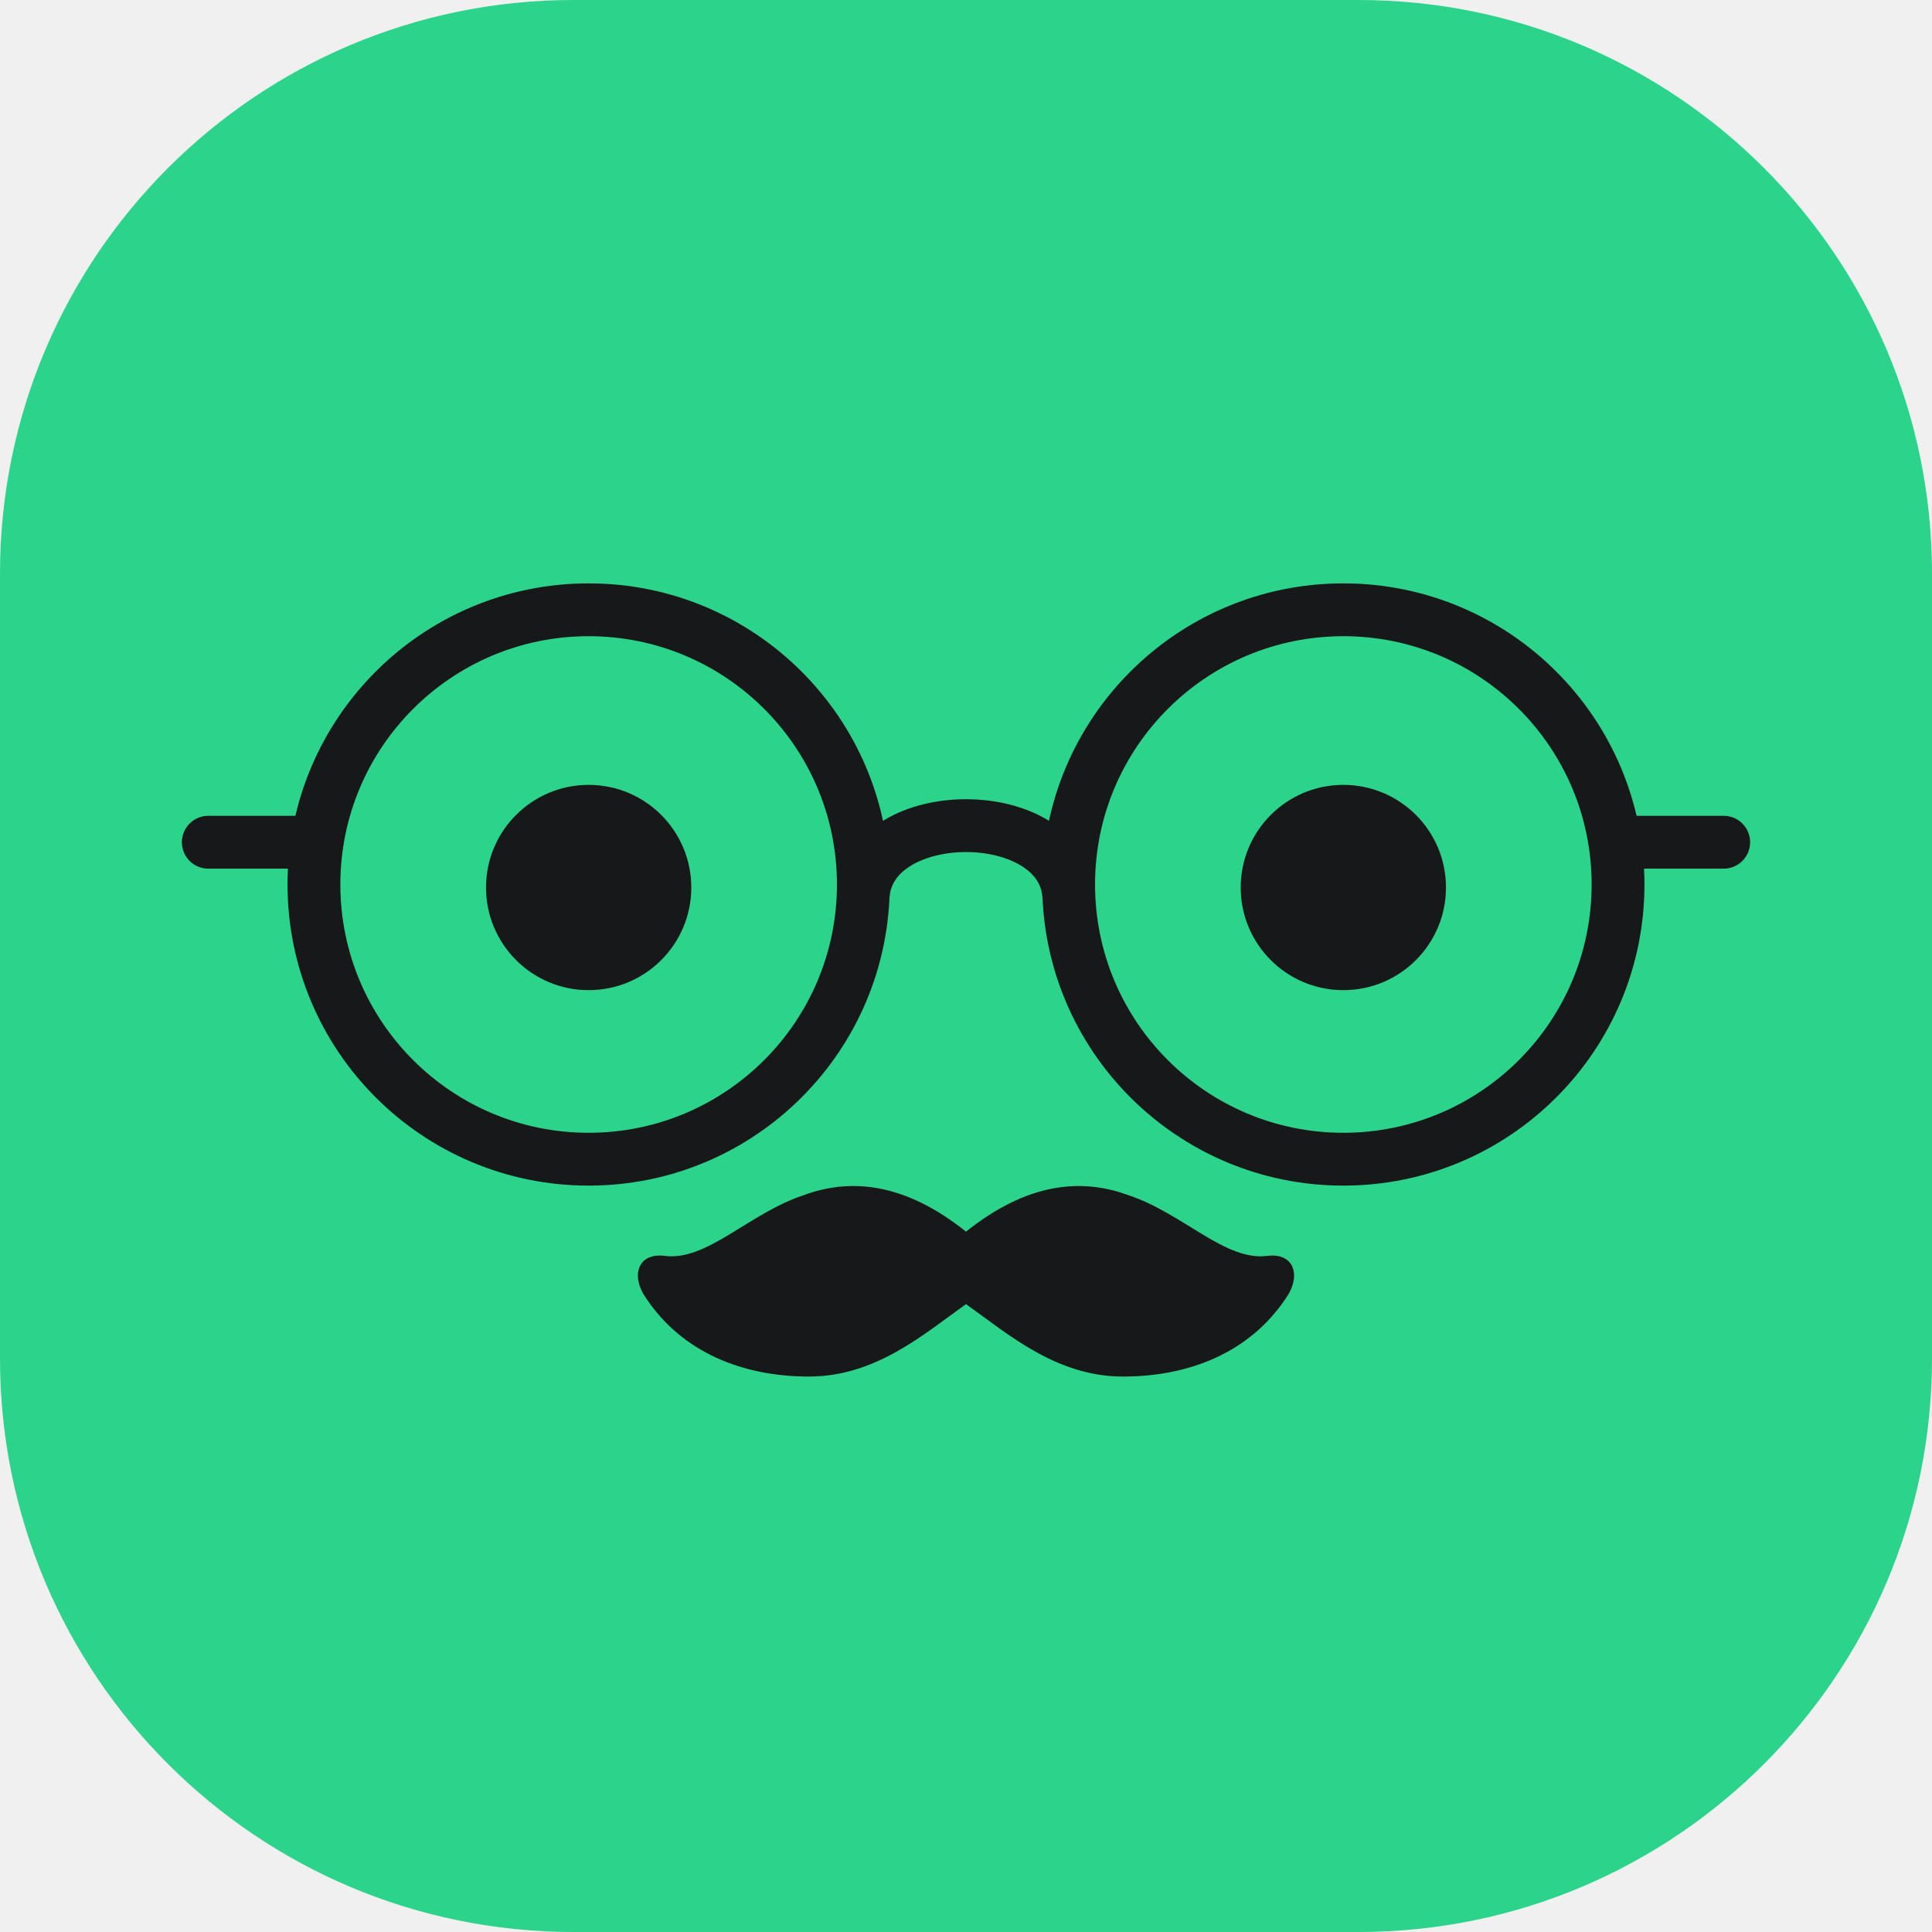
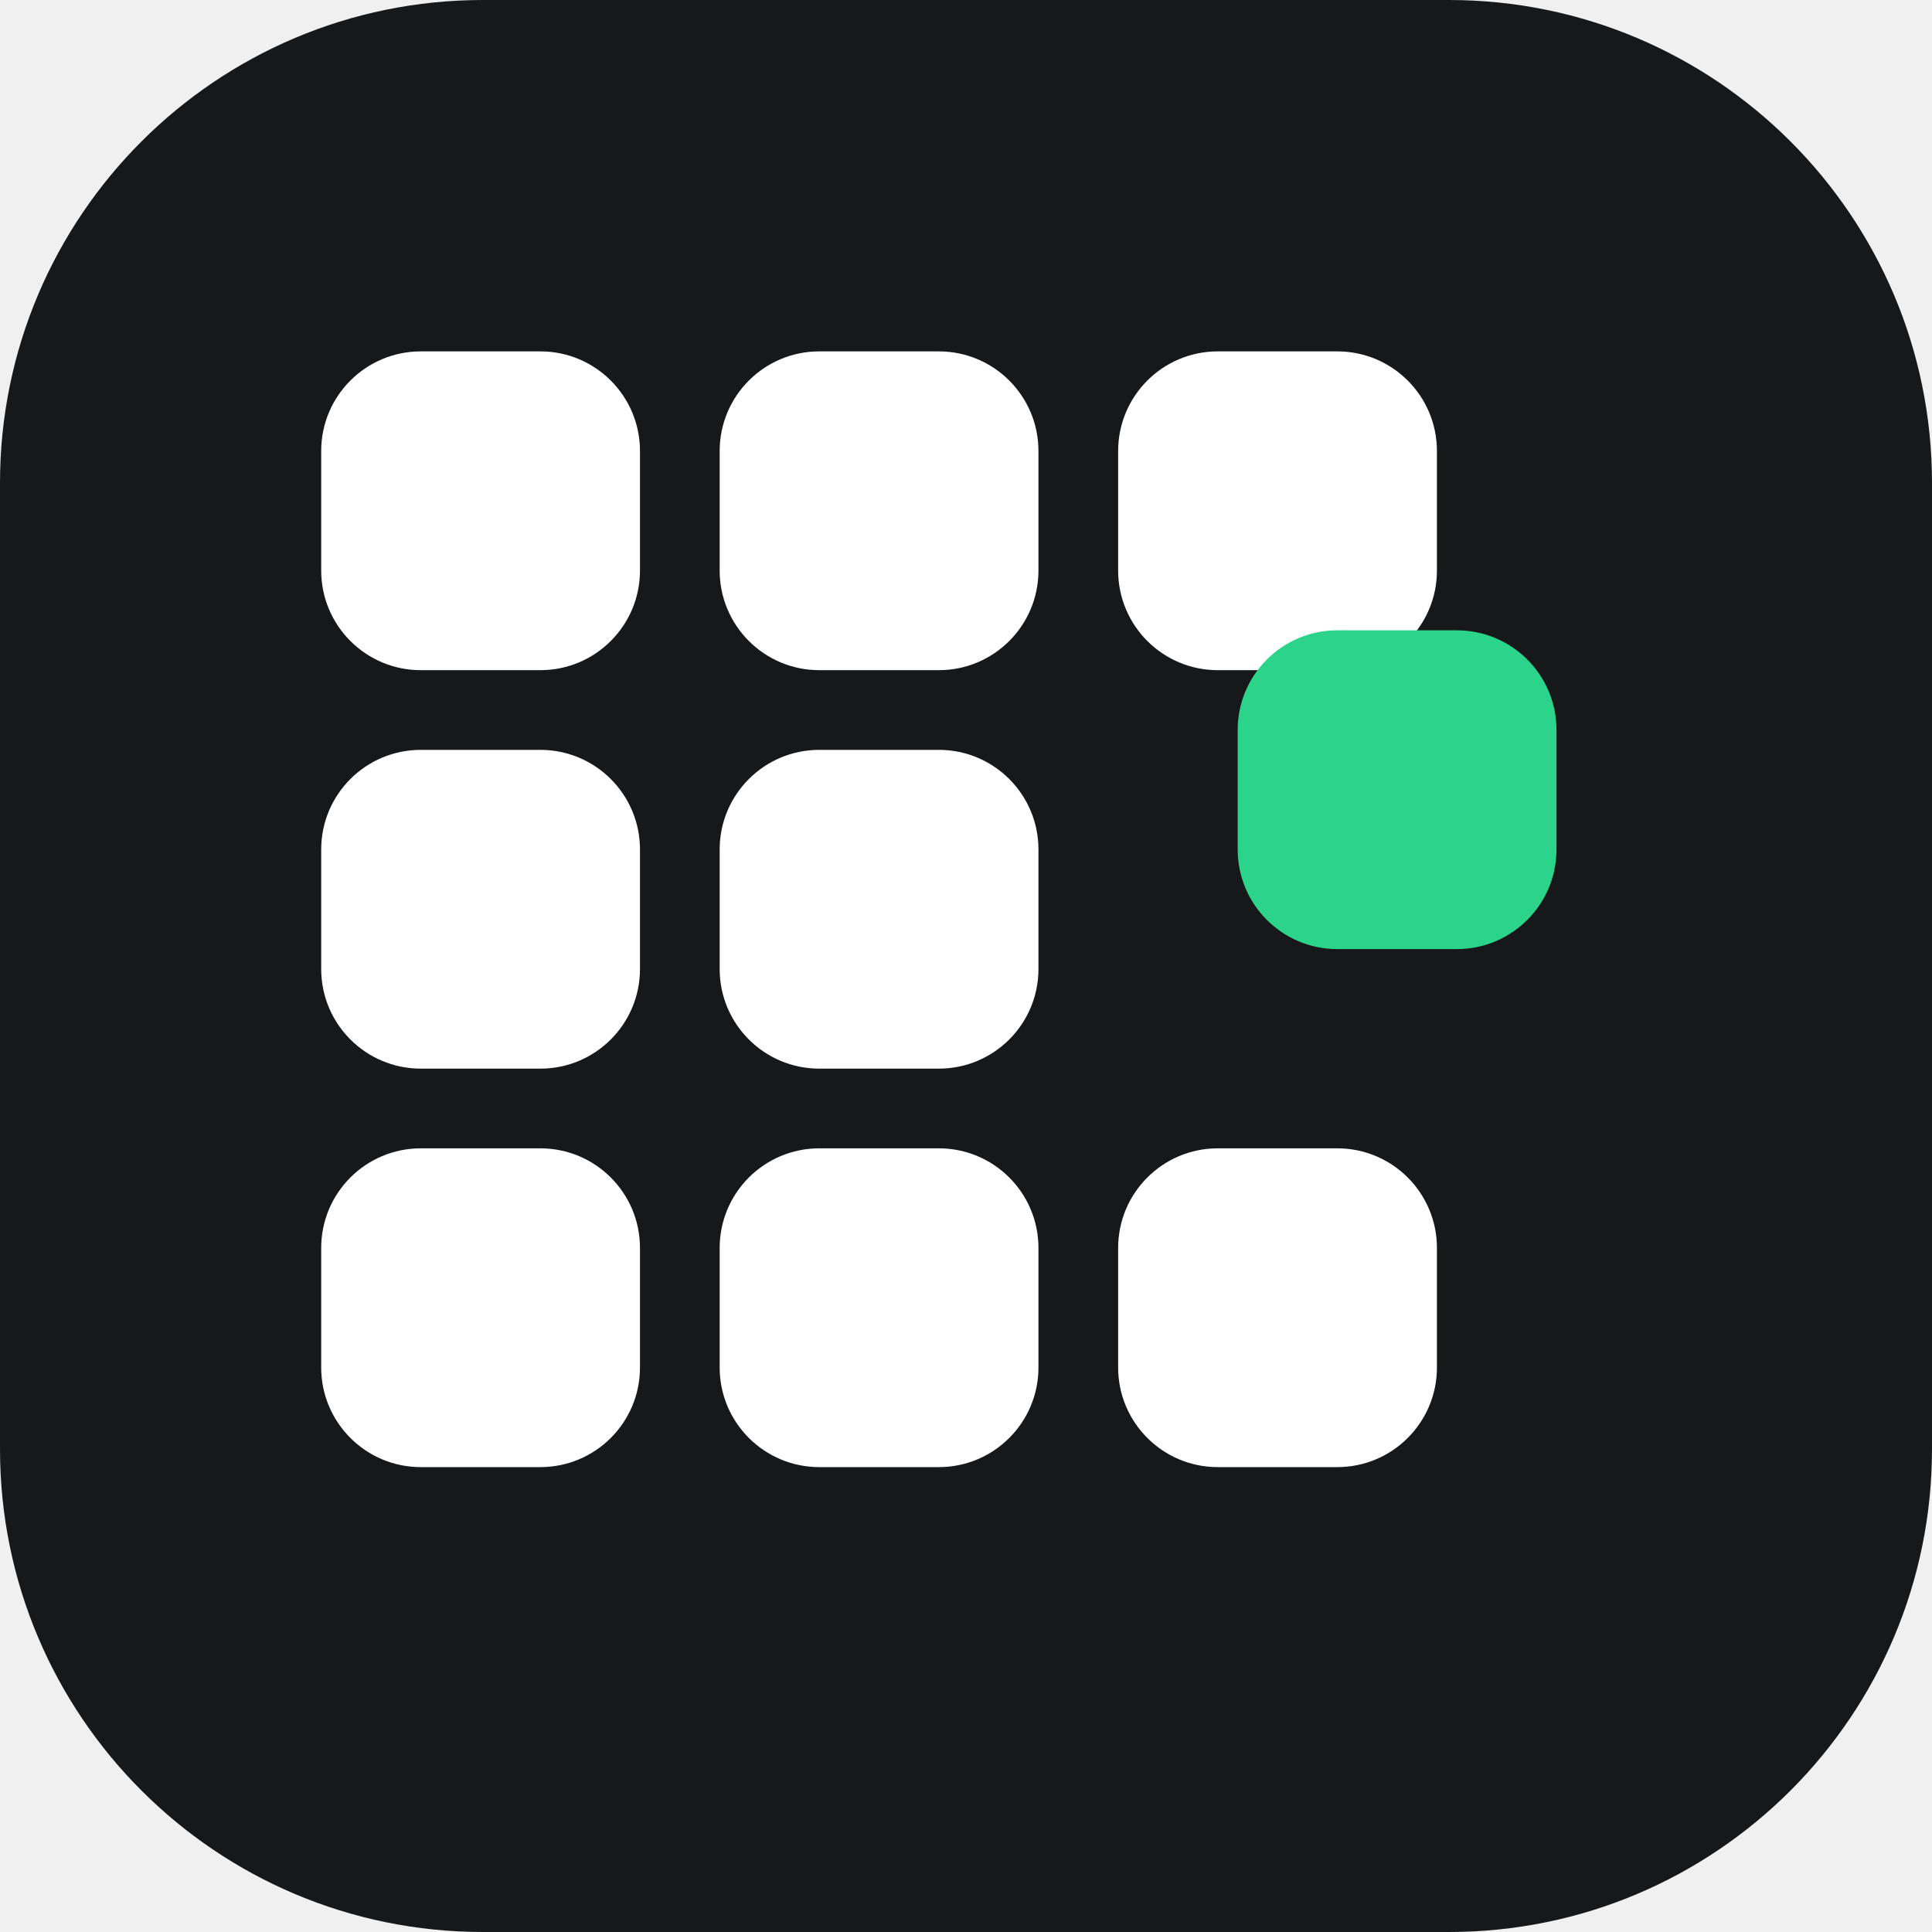
<svg xmlns="http://www.w3.org/2000/svg" viewBox="0 0 64 64">
-   <rect width="64" height="64" rx="19" fill="#2BD48A" />
-   <g fill="none" stroke="#17181A" stroke-width="1.75" stroke-linecap="round">
-     <circle cx="19.5" cy="29.3" r="9.1" />
-     <circle cx="44.5" cy="29.3" r="9.1" />
-     <path d="M6.9 27.9 H10.5 M53.5 27.9 H57.1" />
-     <path d="M28.6 29.6 C28.9 26.6 35.1 26.6 35.4 29.6" />
+   <rect width="64" height="64" rx="16" fill="#17181a" />
+   <g transform="translate(8 9) scale(0.66)">
+     <g fill="#fff">
+       <rect x="4" y="4" width="16" height="16" rx="5" />
+       <rect x="24" y="4" width="16" height="16" rx="5" />
+       <rect x="44" y="4" width="16" height="16" rx="5" />
+       <rect x="4" y="24" width="16" height="16" rx="5" />
+       <rect x="24" y="24" width="16" height="16" rx="5" />
+       <rect x="4" y="44" width="16" height="16" rx="5" />
+       <rect x="24" y="44" width="16" height="16" rx="5" />
+       <rect x="44" y="44" width="16" height="16" rx="5" />
+     </g>
+     <rect x="50" y="18" width="16" height="16" rx="5" fill="#2bd48a" />
  </g>
-   <g fill="#17181A">
-     <circle cx="19.5" cy="29.4" r="3.4" />
-     <circle cx="44.5" cy="29.4" r="3.4" />
-   </g>
-   <path fill="#17181A" d="M32 40.8 C30 39.2 28.2 39 26.6 39.6 C24.8 40.2 23.4 41.8 22 41.6 C21.1 41.5 20.9 42.3 21.4 43 C22.6 44.8 24.6 45.6 26.8 45.6 C29 45.6 30.6 44.2 32 43.2 C33.4 44.2 35 45.6 37.2 45.6 C39.4 45.6 41.4 44.8 42.6 43 C43.1 42.3 42.9 41.5 42 41.6 C40.6 41.8 39.2 40.2 37.4 39.6 C35.8 39 34 39.2 32 40.8 Z" />
</svg>
